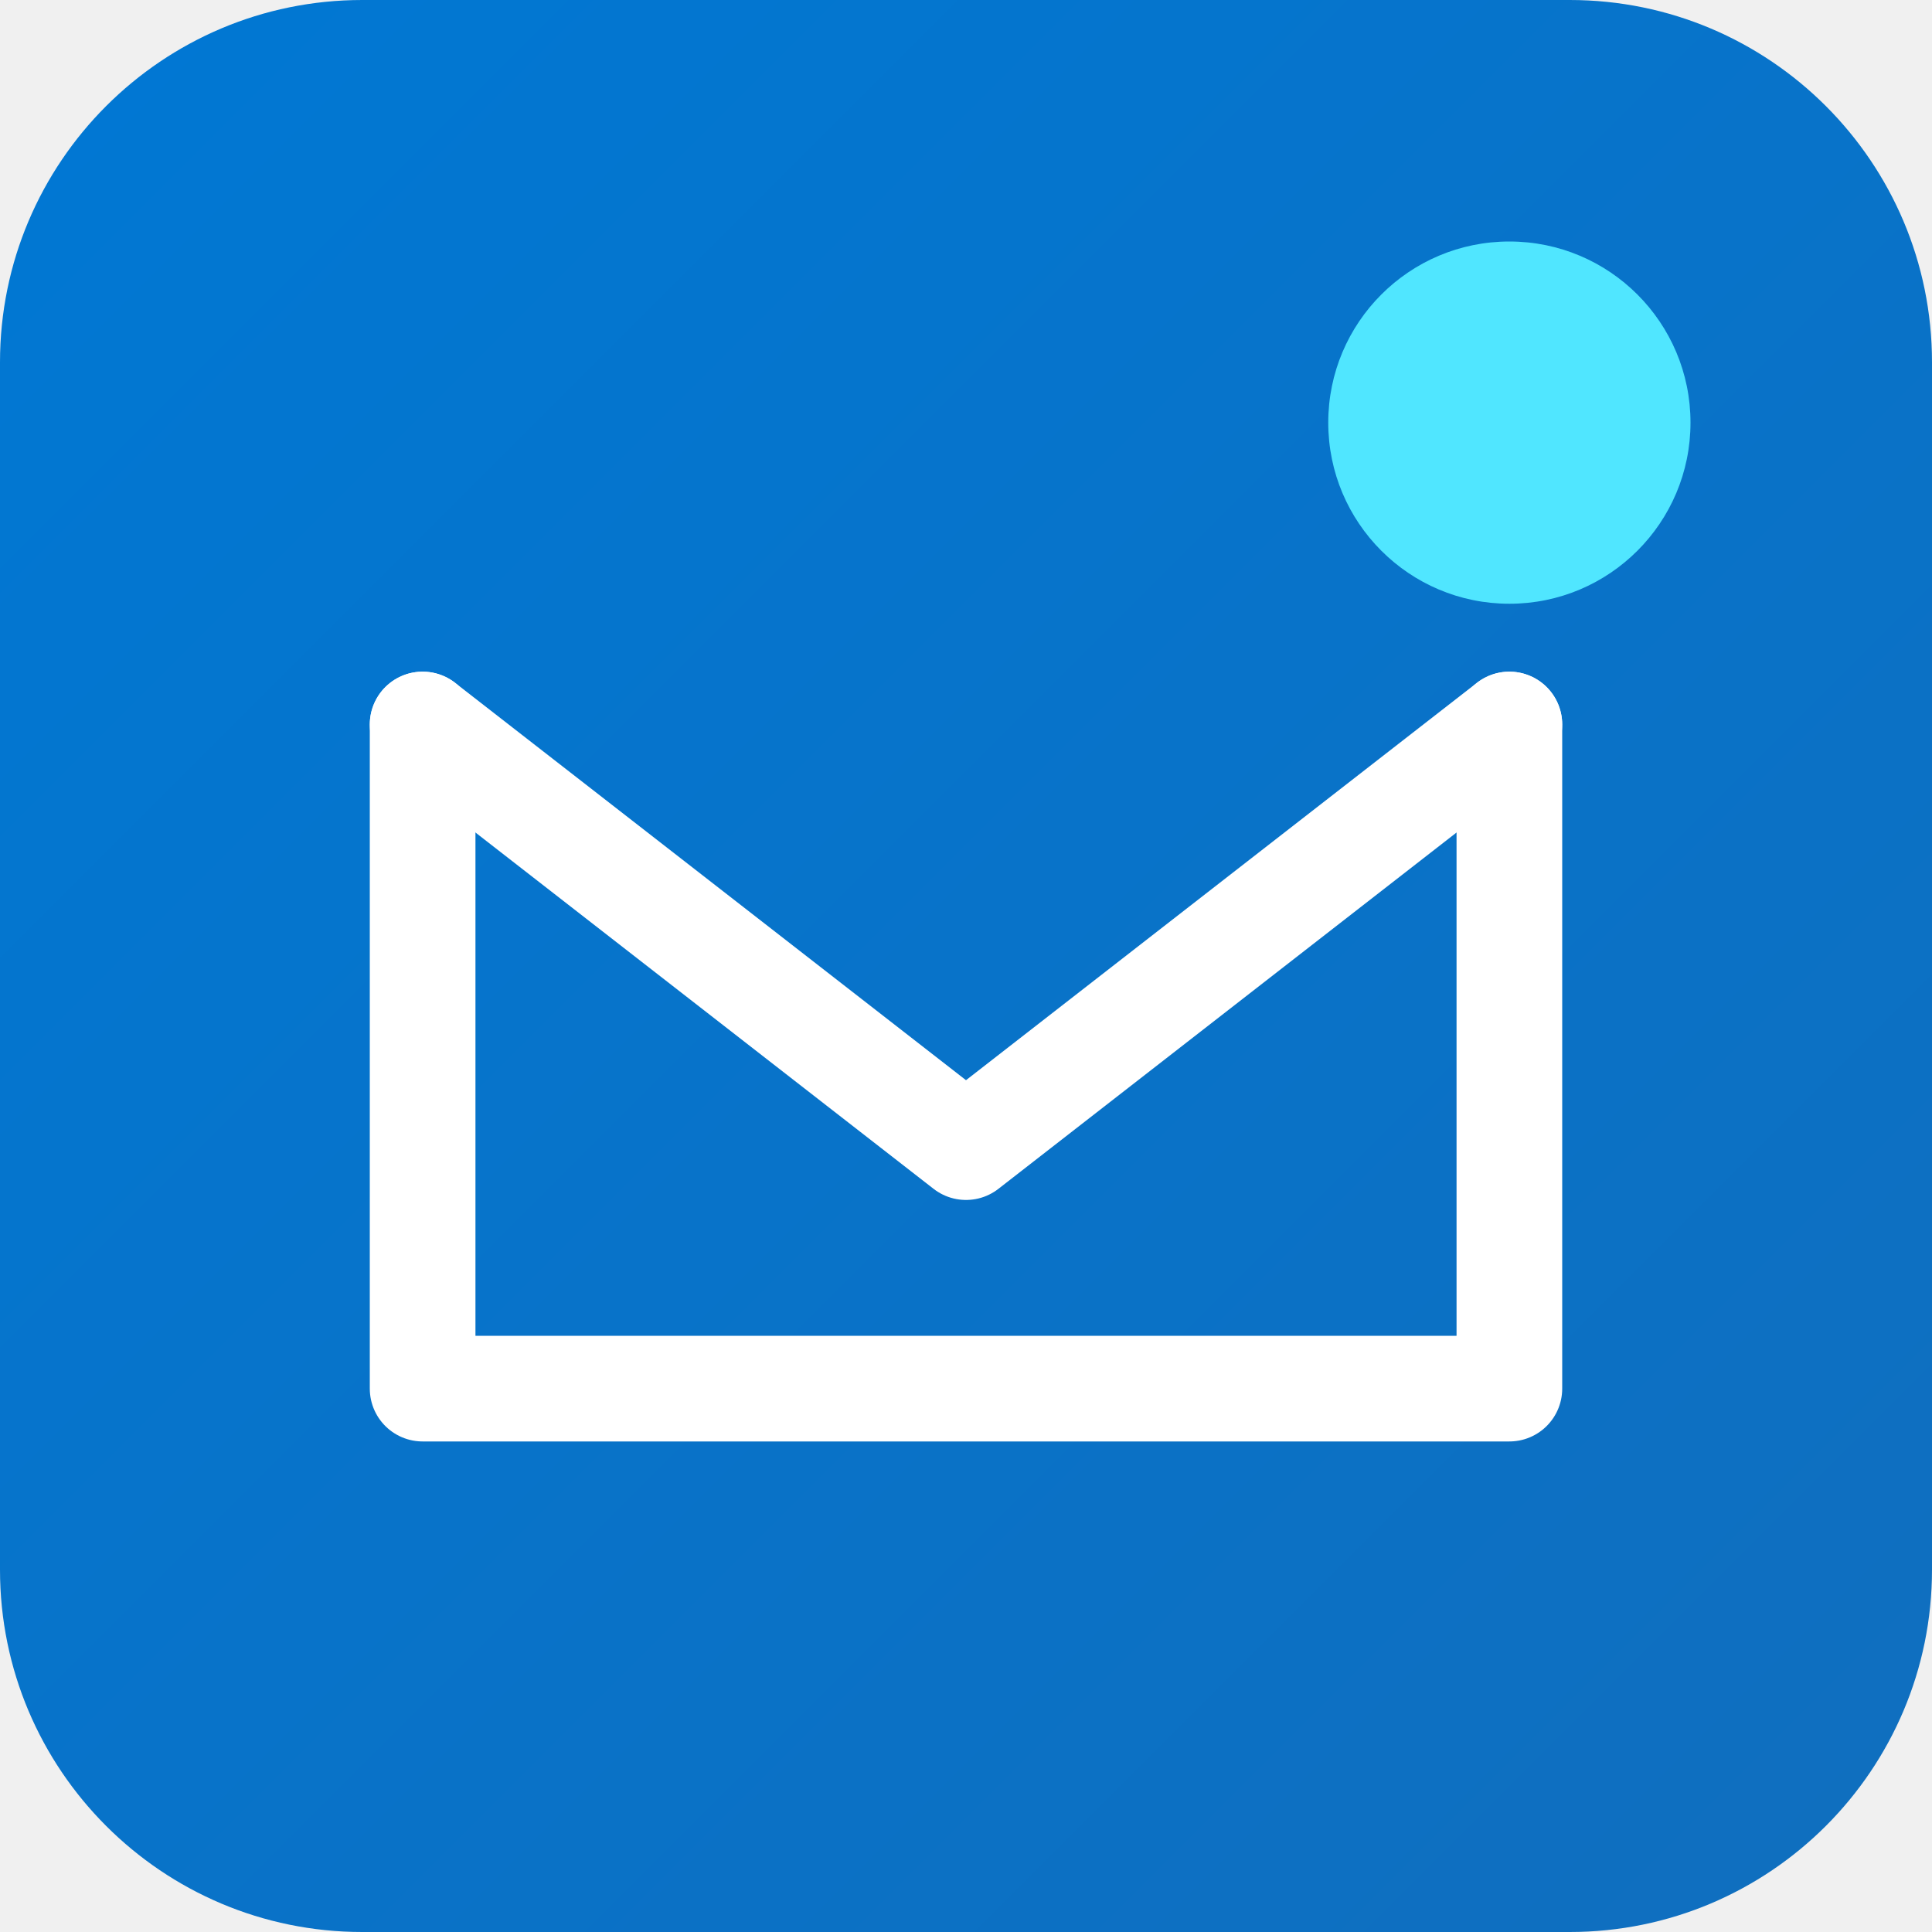
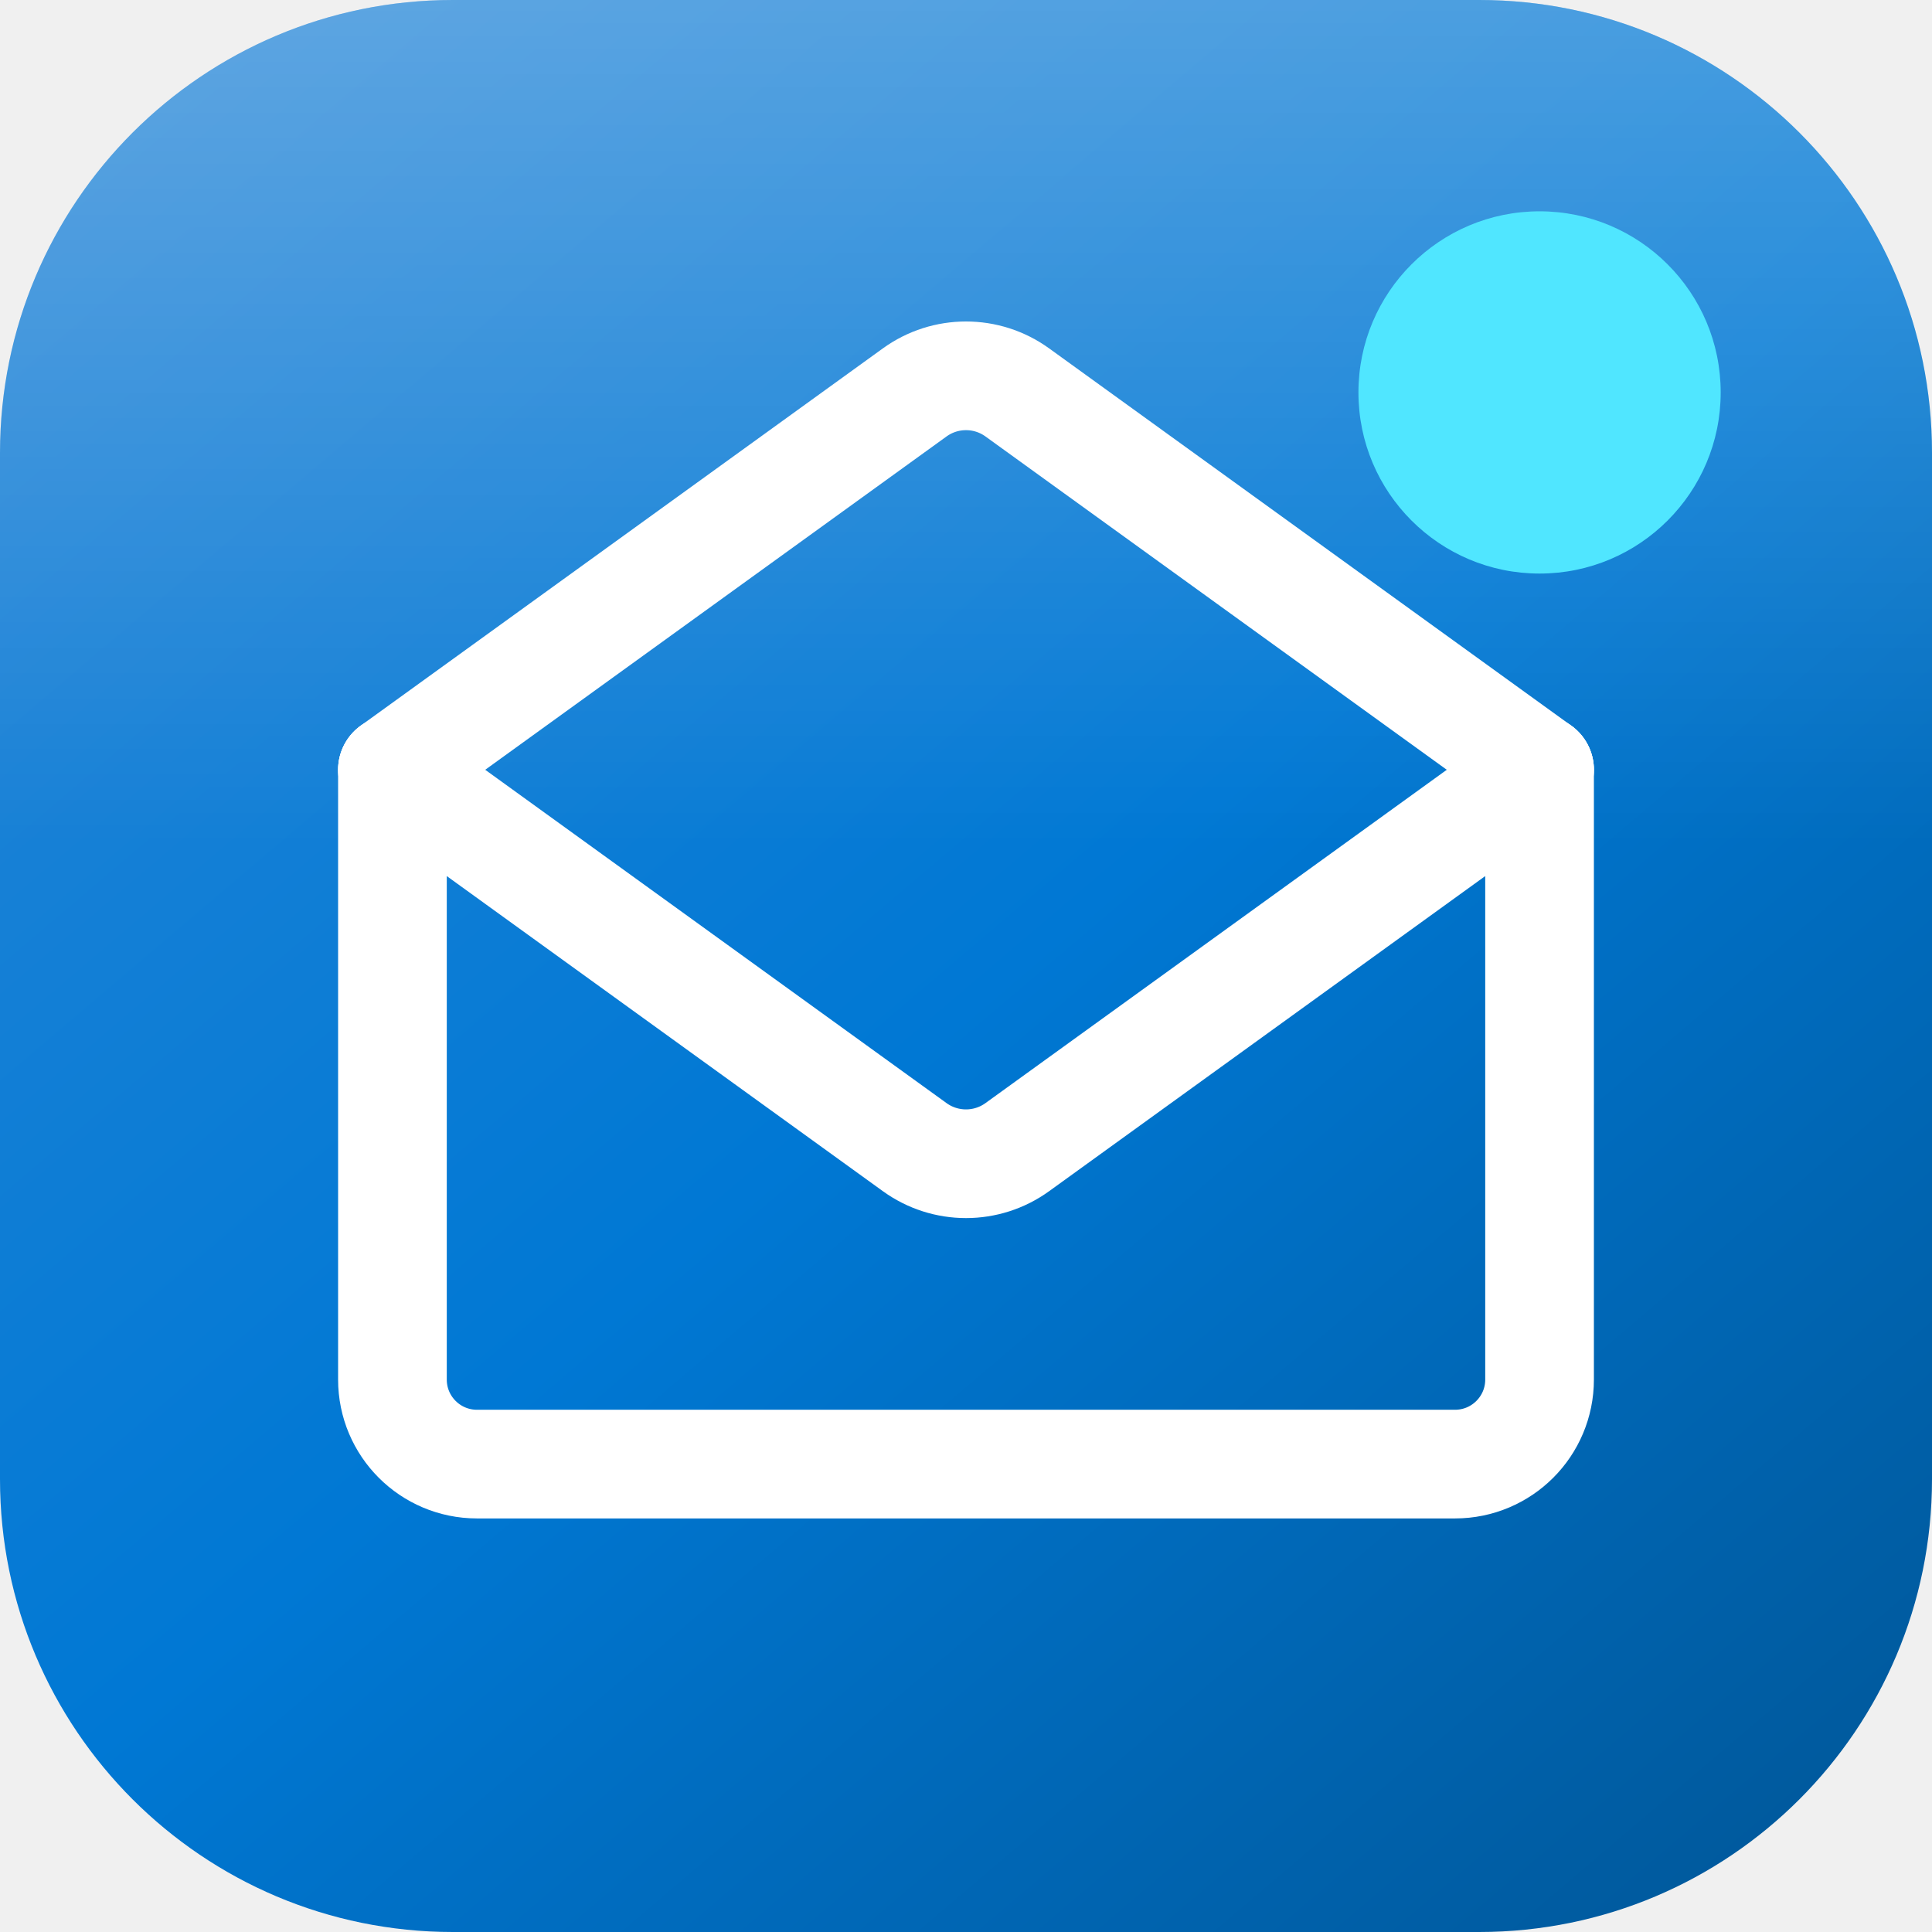
- <svg xmlns="http://www.w3.org/2000/svg" viewBox="0 0 64 64" role="img" aria-label="cmail">
+ <svg xmlns="http://www.w3.org/2000/svg" viewBox="0 0 64 64" role="img" aria-label="cmail" fill="none">
  <defs>
-     <linearGradient id="m" x1="0" y1="0" x2="1" y2="1">
-       <stop offset="0%" stop-color="#0078D4" />
-       <stop offset="100%" stop-color="#106EBE" />
+     <linearGradient id="tile" x1="0" y1="0" x2="0.85" y2="1">
+       <stop offset="0%" stop-color="#2B88D8" />
+       <stop offset="55%" stop-color="#0078D4" />
+       <stop offset="100%" stop-color="#005A9E" />
+     </linearGradient>
+     <linearGradient id="gloss" x1="0" y1="0" x2="0" y2="1">
+       <stop offset="0%" stop-color="#FFFFFF" stop-opacity="0.26" />
+       <stop offset="100%" stop-color="#FFFFFF" stop-opacity="0" />
    </linearGradient>
  </defs>
-   <rect width="64" height="64" rx="12" fill="url(#m)" />
-   <path d="M14 24 L32 38 L50 24" stroke="#fff" stroke-width="3.5" fill="none" stroke-linecap="round" stroke-linejoin="round" />
-   <path d="M14 24 L14 46 L50 46 L50 24" stroke="#fff" stroke-width="3.5" fill="none" stroke-linecap="round" stroke-linejoin="round" />
-   <circle cx="50" cy="14" r="6" fill="#50E6FF" />
+   <rect x="0" y="0" width="64" height="64" rx="15" fill="url(#tile)" />
+   <path d="M0 15A15 15 0 0 1 15 0h34a15 15 0 0 1 15 15v13H0z" fill="url(#gloss)" />
+   <g stroke="#FFFFFF" stroke-width="3.6" stroke-linecap="round" stroke-linejoin="round">
+     <path d="M13 25.5v20.2a2.8 2.8 0 0 0 2.8 2.8h32.4a2.8 2.8 0 0 0 2.8-2.8V25.5" />
+     <path d="M13 25.5 30.3 38a2.9 2.9 0 0 0 3.4 0L51 25.5" />
+     <path d="M13 25.5 30.3 13a2.9 2.9 0 0 1 3.4 0L51 25.5" />
+   </g>
+   <circle cx="51" cy="13" r="6" fill="#50E6FF" />
</svg>
